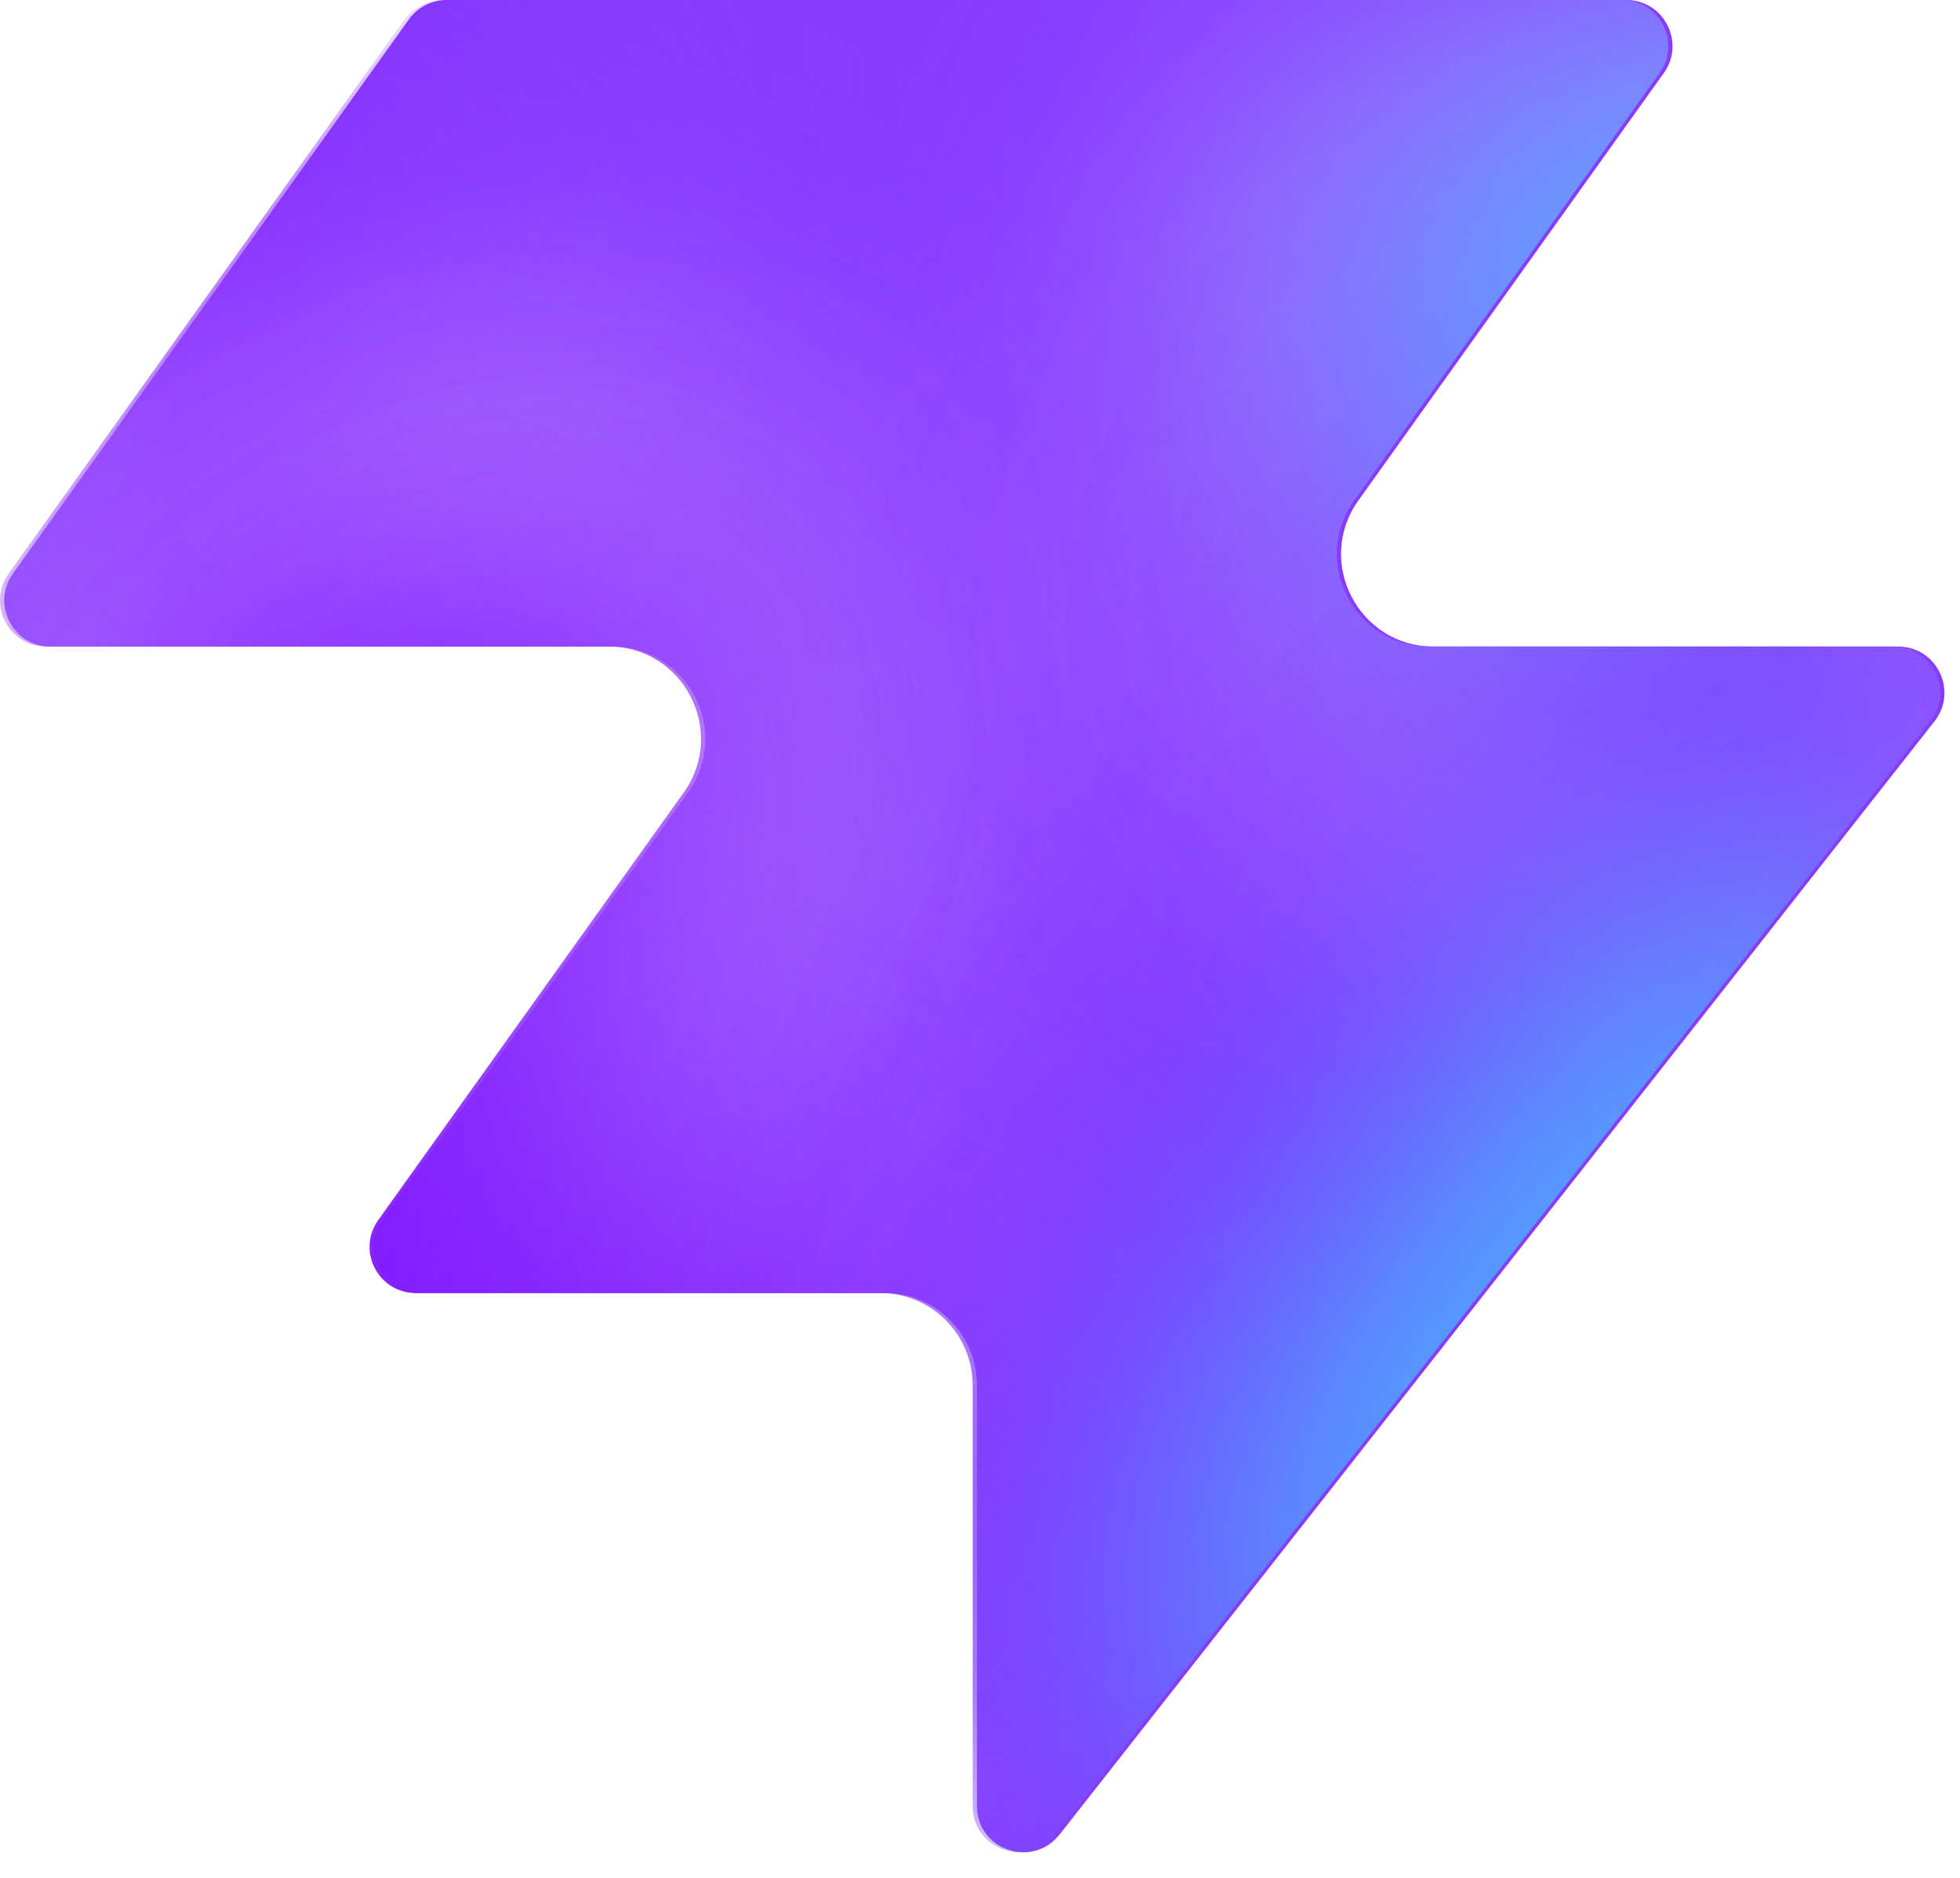
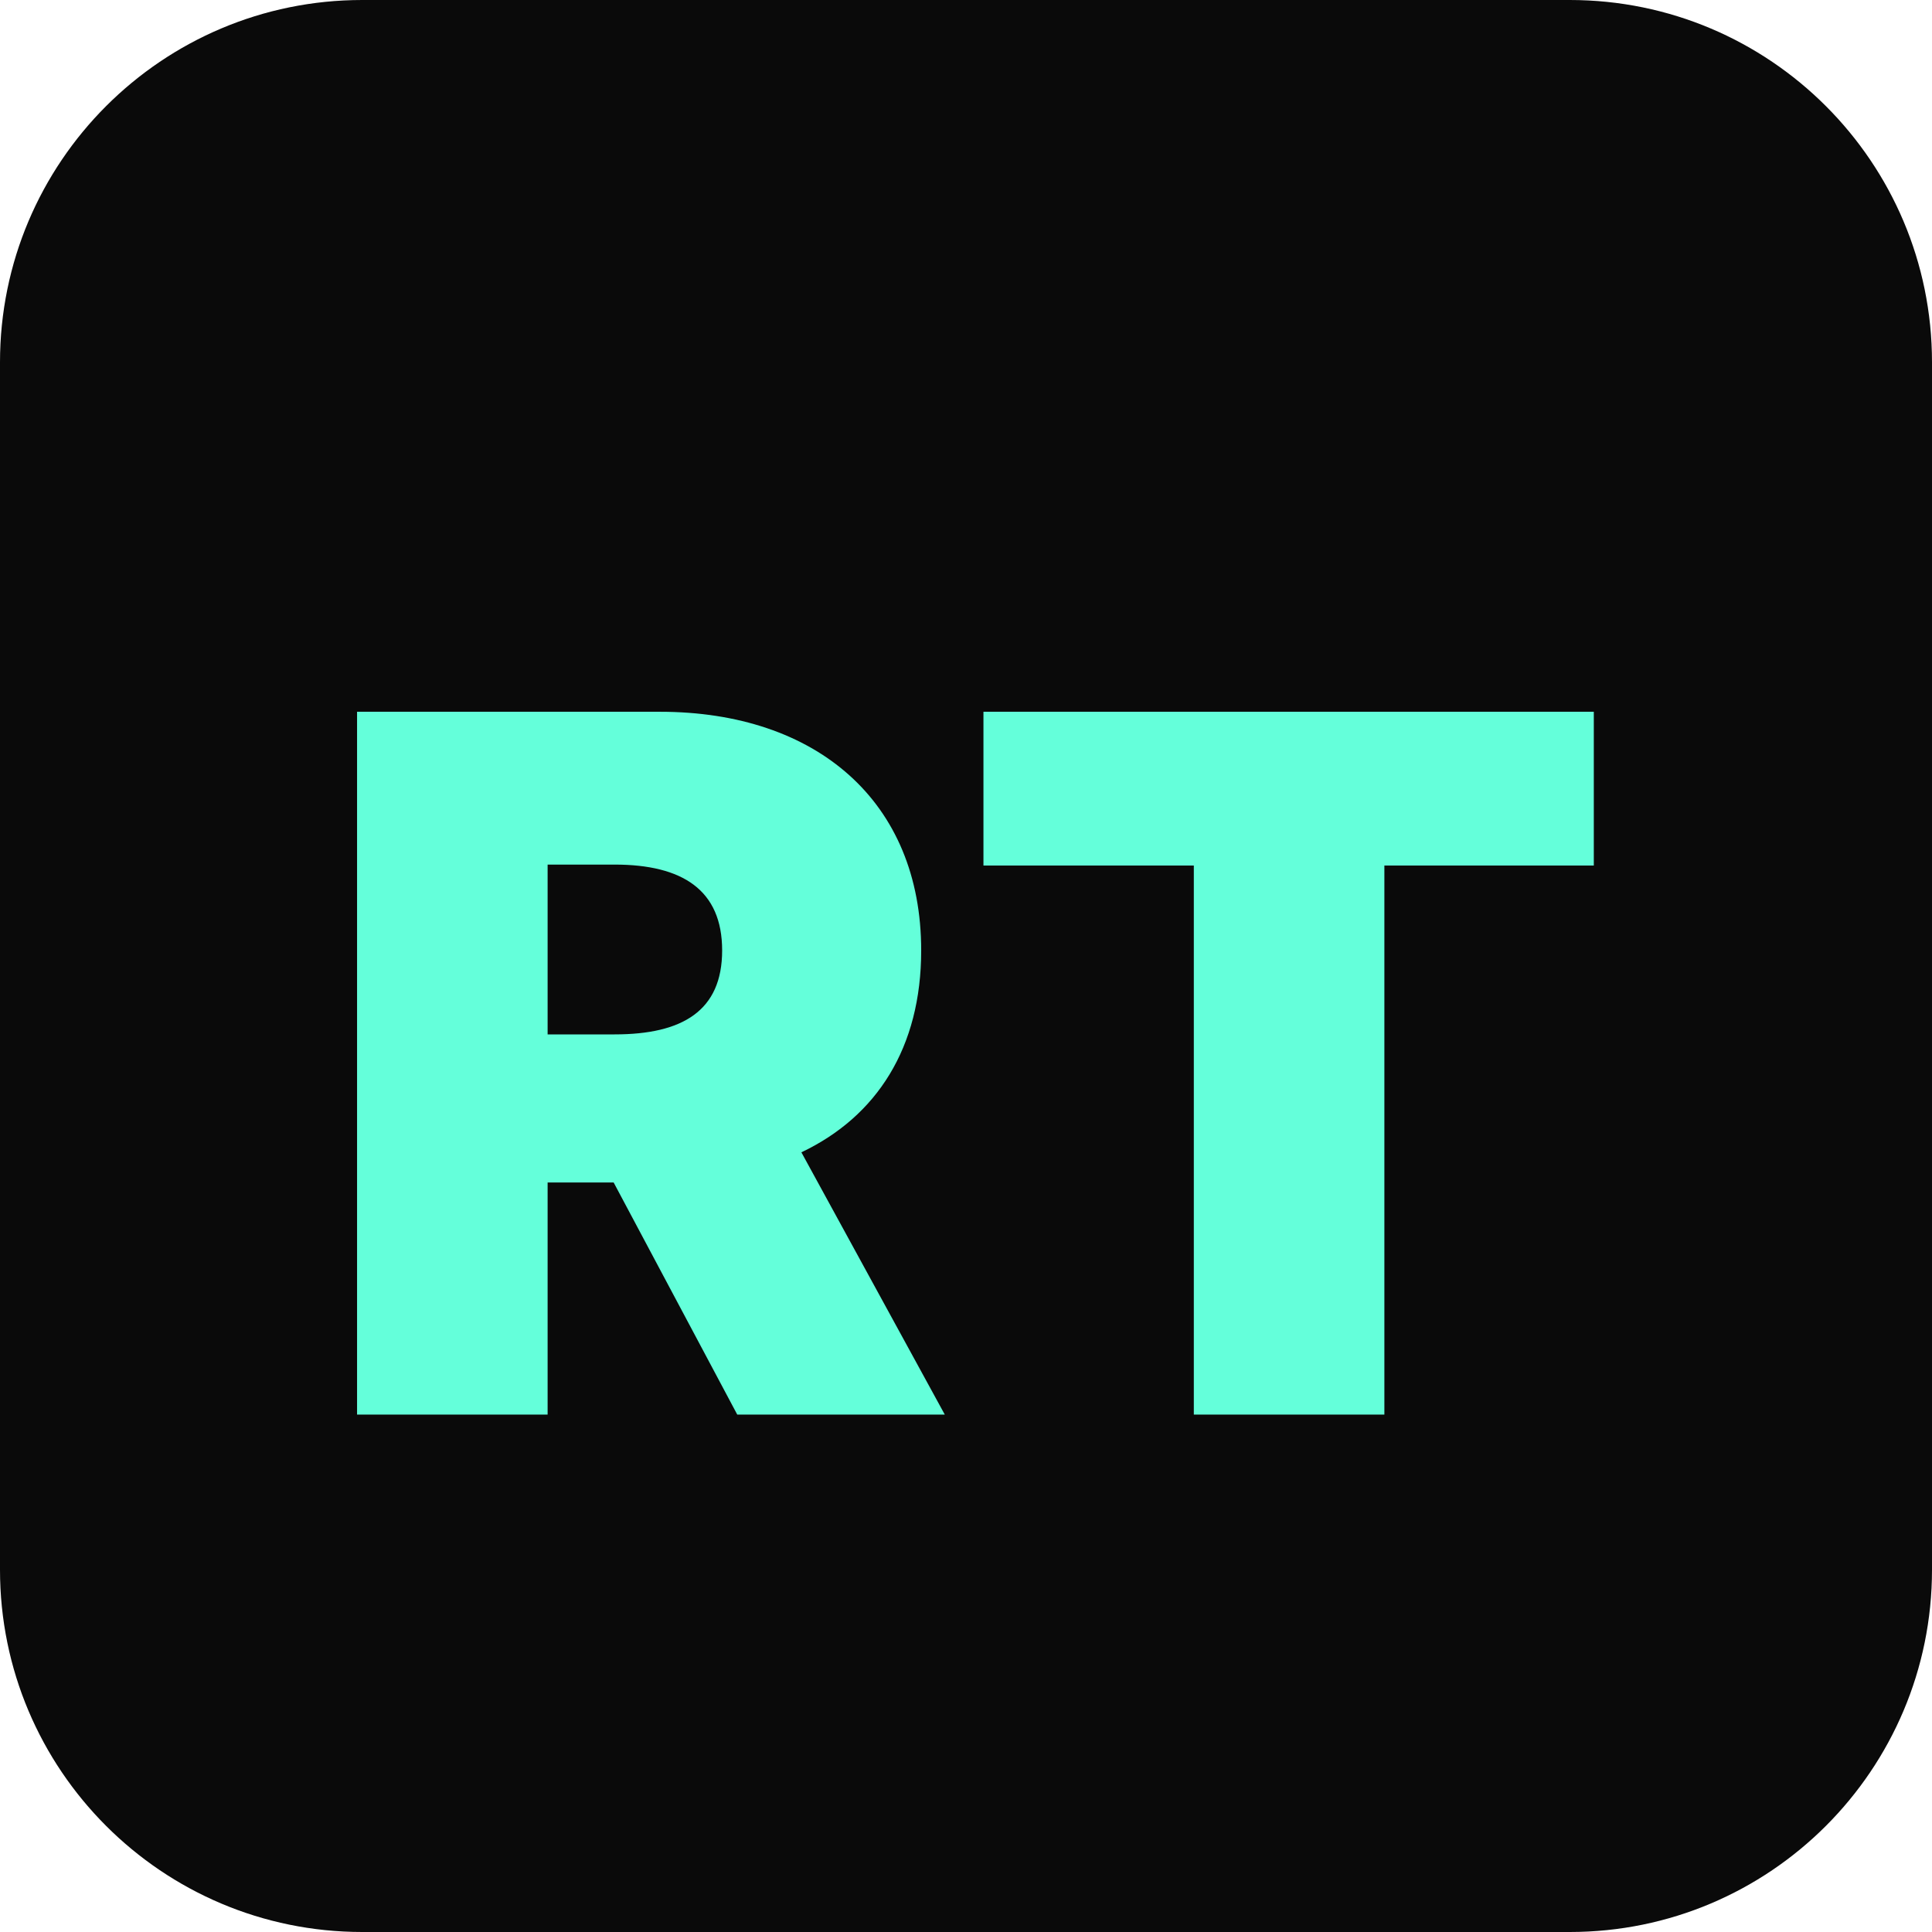
- <svg xmlns="http://www.w3.org/2000/svg" width="48" height="46" fill="none" viewBox="0 0 48 46">
-   <path fill="#863bff" d="M25.946 44.938c-.664.845-2.021.375-2.021-.698V33.937a2.26 2.26 0 0 0-2.262-2.262H10.287c-.92 0-1.456-1.04-.92-1.788l7.48-10.471c1.07-1.497 0-3.578-1.842-3.578H1.237c-.92 0-1.456-1.04-.92-1.788L10.013.474c.214-.297.556-.474.92-.474h28.894c.92 0 1.456 1.04.92 1.788l-7.48 10.471c-1.07 1.498 0 3.579 1.842 3.579h11.377c.943 0 1.473 1.088.89 1.83L25.947 44.94z" style="fill:#863bff;fill:color(display-p3 .525 .23 1);fill-opacity:1" />
-   <mask id="a" width="48" height="46" x="0" y="0" maskUnits="userSpaceOnUse" style="mask-type:alpha">
-     <path fill="#000" d="M25.842 44.938c-.664.844-2.021.375-2.021-.698V33.937a2.26 2.26 0 0 0-2.262-2.262H10.183c-.92 0-1.456-1.04-.92-1.788l7.48-10.471c1.07-1.498 0-3.579-1.842-3.579H1.133c-.92 0-1.456-1.04-.92-1.787L9.91.473c.214-.297.556-.474.92-.474h28.894c.92 0 1.456 1.04.92 1.788l-7.48 10.471c-1.07 1.498 0 3.578 1.842 3.578h11.377c.943 0 1.473 1.088.89 1.832L25.843 44.94z" style="fill:#000;fill-opacity:1" />
-   </mask>
-   <g mask="url(#a)">
-     <g filter="url(#b)">
-       <ellipse cx="5.508" cy="14.704" fill="#ede6ff" rx="5.508" ry="14.704" style="fill:#ede6ff;fill:color(display-p3 .927 .903 1);fill-opacity:1" transform="matrix(.00324 1 1 -.00324 -4.47 31.516)" />
-     </g>
-     <g filter="url(#c)">
-       <ellipse cx="10.399" cy="29.851" fill="#ede6ff" rx="10.399" ry="29.851" style="fill:#ede6ff;fill:color(display-p3 .927 .903 1);fill-opacity:1" transform="matrix(.00324 1 1 -.00324 -39.328 7.883)" />
-     </g>
-     <g filter="url(#d)">
-       <ellipse cx="5.508" cy="30.487" fill="#7e14ff" rx="5.508" ry="30.487" style="fill:#7e14ff;fill:color(display-p3 .492 .077 1);fill-opacity:1" transform="rotate(89.814 -25.913 -14.639)scale(1 -1)" />
-     </g>
-     <g filter="url(#e)">
-       <ellipse cx="5.508" cy="30.599" fill="#7e14ff" rx="5.508" ry="30.599" style="fill:#7e14ff;fill:color(display-p3 .492 .077 1);fill-opacity:1" transform="rotate(89.814 -32.644 -3.334)scale(1 -1)" />
-     </g>
-     <g filter="url(#f)">
-       <ellipse cx="5.508" cy="30.599" fill="#7e14ff" rx="5.508" ry="30.599" style="fill:#7e14ff;fill:color(display-p3 .492 .077 1);fill-opacity:1" transform="matrix(.00324 1 1 -.00324 -34.34 30.47)" />
-     </g>
-     <g filter="url(#g)">
-       <ellipse cx="14.072" cy="22.078" fill="#ede6ff" rx="14.072" ry="22.078" style="fill:#ede6ff;fill:color(display-p3 .927 .903 1);fill-opacity:1" transform="rotate(93.35 24.506 48.493)scale(-1 1)" />
-     </g>
-     <g filter="url(#h)">
-       <ellipse cx="3.47" cy="21.501" fill="#7e14ff" rx="3.47" ry="21.501" style="fill:#7e14ff;fill:color(display-p3 .492 .077 1);fill-opacity:1" transform="rotate(89.009 28.708 47.59)scale(-1 1)" />
-     </g>
-     <g filter="url(#i)">
-       <ellipse cx="3.47" cy="21.501" fill="#7e14ff" rx="3.47" ry="21.501" style="fill:#7e14ff;fill:color(display-p3 .492 .077 1);fill-opacity:1" transform="rotate(89.009 28.708 47.59)scale(-1 1)" />
-     </g>
-     <g filter="url(#j)">
-       <ellipse cx=".387" cy="8.972" fill="#7e14ff" rx="4.407" ry="29.108" style="fill:#7e14ff;fill:color(display-p3 .492 .077 1);fill-opacity:1" transform="rotate(39.51 .387 8.972)" />
-     </g>
-     <g filter="url(#k)">
-       <ellipse cx="47.523" cy="-6.092" fill="#7e14ff" rx="4.407" ry="29.108" style="fill:#7e14ff;fill:color(display-p3 .492 .077 1);fill-opacity:1" transform="rotate(37.892 47.523 -6.092)" />
-     </g>
-     <g filter="url(#l)">
-       <ellipse cx="41.412" cy="6.333" fill="#47bfff" rx="5.971" ry="9.665" style="fill:#47bfff;fill:color(display-p3 .28 .748 1);fill-opacity:1" transform="rotate(37.892 41.412 6.333)" />
-     </g>
-     <g filter="url(#m)">
-       <ellipse cx="-1.879" cy="38.332" fill="#7e14ff" rx="4.407" ry="29.108" style="fill:#7e14ff;fill:color(display-p3 .492 .077 1);fill-opacity:1" transform="rotate(37.892 -1.88 38.332)" />
-     </g>
-     <g filter="url(#n)">
-       <ellipse cx="-1.879" cy="38.332" fill="#7e14ff" rx="4.407" ry="29.108" style="fill:#7e14ff;fill:color(display-p3 .492 .077 1);fill-opacity:1" transform="rotate(37.892 -1.88 38.332)" />
-     </g>
-     <g filter="url(#o)">
-       <ellipse cx="35.651" cy="29.907" fill="#7e14ff" rx="4.407" ry="29.108" style="fill:#7e14ff;fill:color(display-p3 .492 .077 1);fill-opacity:1" transform="rotate(37.892 35.651 29.907)" />
-     </g>
-     <g filter="url(#p)">
-       <ellipse cx="38.418" cy="32.4" fill="#47bfff" rx="5.971" ry="15.297" style="fill:#47bfff;fill:color(display-p3 .28 .748 1);fill-opacity:1" transform="rotate(37.892 38.418 32.4)" />
-     </g>
-   </g>
-   <defs>
-     <filter id="b" width="60.045" height="41.654" x="-19.77" y="16.149" color-interpolation-filters="sRGB" filterUnits="userSpaceOnUse">
-       <feFlood flood-opacity="0" result="BackgroundImageFix" />
-       <feBlend in="SourceGraphic" in2="BackgroundImageFix" result="shape" />
-       <feGaussianBlur result="effect1_foregroundBlur_2002_17158" stdDeviation="7.659" />
-     </filter>
-     <filter id="c" width="90.34" height="51.437" x="-54.613" y="-7.533" color-interpolation-filters="sRGB" filterUnits="userSpaceOnUse">
-       <feFlood flood-opacity="0" result="BackgroundImageFix" />
-       <feBlend in="SourceGraphic" in2="BackgroundImageFix" result="shape" />
-       <feGaussianBlur result="effect1_foregroundBlur_2002_17158" stdDeviation="7.659" />
-     </filter>
-     <filter id="d" width="79.355" height="29.4" x="-49.64" y="2.03" color-interpolation-filters="sRGB" filterUnits="userSpaceOnUse">
-       <feFlood flood-opacity="0" result="BackgroundImageFix" />
-       <feBlend in="SourceGraphic" in2="BackgroundImageFix" result="shape" />
-       <feGaussianBlur result="effect1_foregroundBlur_2002_17158" stdDeviation="4.596" />
-     </filter>
-     <filter id="e" width="79.579" height="29.4" x="-45.045" y="20.029" color-interpolation-filters="sRGB" filterUnits="userSpaceOnUse">
-       <feFlood flood-opacity="0" result="BackgroundImageFix" />
-       <feBlend in="SourceGraphic" in2="BackgroundImageFix" result="shape" />
-       <feGaussianBlur result="effect1_foregroundBlur_2002_17158" stdDeviation="4.596" />
-     </filter>
-     <filter id="f" width="79.579" height="29.4" x="-43.513" y="21.178" color-interpolation-filters="sRGB" filterUnits="userSpaceOnUse">
-       <feFlood flood-opacity="0" result="BackgroundImageFix" />
-       <feBlend in="SourceGraphic" in2="BackgroundImageFix" result="shape" />
-       <feGaussianBlur result="effect1_foregroundBlur_2002_17158" stdDeviation="4.596" />
-     </filter>
-     <filter id="g" width="74.749" height="58.852" x="15.756" y="-17.901" color-interpolation-filters="sRGB" filterUnits="userSpaceOnUse">
-       <feFlood flood-opacity="0" result="BackgroundImageFix" />
-       <feBlend in="SourceGraphic" in2="BackgroundImageFix" result="shape" />
-       <feGaussianBlur result="effect1_foregroundBlur_2002_17158" stdDeviation="7.659" />
-     </filter>
-     <filter id="h" width="61.377" height="25.362" x="23.548" y="2.284" color-interpolation-filters="sRGB" filterUnits="userSpaceOnUse">
-       <feFlood flood-opacity="0" result="BackgroundImageFix" />
-       <feBlend in="SourceGraphic" in2="BackgroundImageFix" result="shape" />
-       <feGaussianBlur result="effect1_foregroundBlur_2002_17158" stdDeviation="4.596" />
-     </filter>
-     <filter id="i" width="61.377" height="25.362" x="23.548" y="2.284" color-interpolation-filters="sRGB" filterUnits="userSpaceOnUse">
-       <feFlood flood-opacity="0" result="BackgroundImageFix" />
-       <feBlend in="SourceGraphic" in2="BackgroundImageFix" result="shape" />
-       <feGaussianBlur result="effect1_foregroundBlur_2002_17158" stdDeviation="4.596" />
-     </filter>
-     <filter id="j" width="56.045" height="63.649" x="-27.636" y="-22.853" color-interpolation-filters="sRGB" filterUnits="userSpaceOnUse">
-       <feFlood flood-opacity="0" result="BackgroundImageFix" />
-       <feBlend in="SourceGraphic" in2="BackgroundImageFix" result="shape" />
-       <feGaussianBlur result="effect1_foregroundBlur_2002_17158" stdDeviation="4.596" />
-     </filter>
-     <filter id="k" width="54.814" height="64.646" x="20.116" y="-38.415" color-interpolation-filters="sRGB" filterUnits="userSpaceOnUse">
-       <feFlood flood-opacity="0" result="BackgroundImageFix" />
-       <feBlend in="SourceGraphic" in2="BackgroundImageFix" result="shape" />
-       <feGaussianBlur result="effect1_foregroundBlur_2002_17158" stdDeviation="4.596" />
-     </filter>
-     <filter id="l" width="33.541" height="35.313" x="24.641" y="-11.323" color-interpolation-filters="sRGB" filterUnits="userSpaceOnUse">
-       <feFlood flood-opacity="0" result="BackgroundImageFix" />
-       <feBlend in="SourceGraphic" in2="BackgroundImageFix" result="shape" />
-       <feGaussianBlur result="effect1_foregroundBlur_2002_17158" stdDeviation="4.596" />
-     </filter>
-     <filter id="m" width="54.814" height="64.646" x="-29.286" y="6.009" color-interpolation-filters="sRGB" filterUnits="userSpaceOnUse">
-       <feFlood flood-opacity="0" result="BackgroundImageFix" />
-       <feBlend in="SourceGraphic" in2="BackgroundImageFix" result="shape" />
-       <feGaussianBlur result="effect1_foregroundBlur_2002_17158" stdDeviation="4.596" />
-     </filter>
-     <filter id="n" width="54.814" height="64.646" x="-29.286" y="6.009" color-interpolation-filters="sRGB" filterUnits="userSpaceOnUse">
-       <feFlood flood-opacity="0" result="BackgroundImageFix" />
-       <feBlend in="SourceGraphic" in2="BackgroundImageFix" result="shape" />
-       <feGaussianBlur result="effect1_foregroundBlur_2002_17158" stdDeviation="4.596" />
-     </filter>
-     <filter id="o" width="54.814" height="64.646" x="8.244" y="-2.416" color-interpolation-filters="sRGB" filterUnits="userSpaceOnUse">
-       <feFlood flood-opacity="0" result="BackgroundImageFix" />
-       <feBlend in="SourceGraphic" in2="BackgroundImageFix" result="shape" />
-       <feGaussianBlur result="effect1_foregroundBlur_2002_17158" stdDeviation="4.596" />
-     </filter>
-     <filter id="p" width="39.409" height="43.623" x="18.713" y="10.588" color-interpolation-filters="sRGB" filterUnits="userSpaceOnUse">
-       <feFlood flood-opacity="0" result="BackgroundImageFix" />
-       <feBlend in="SourceGraphic" in2="BackgroundImageFix" result="shape" />
-       <feGaussianBlur result="effect1_foregroundBlur_2002_17158" stdDeviation="4.596" />
-     </filter>
-   </defs>
+ <svg xmlns="http://www.w3.org/2000/svg" viewBox="0 0 32 32">
+   <rect width="32" height="32" rx="6" fill="#0a0a0a" />
+   <text x="50%" y="54%" dominant-baseline="middle" text-anchor="middle" font-family="Inter, system-ui, sans-serif" font-weight="900" font-size="16" fill="#64ffda">RT</text>
</svg>
